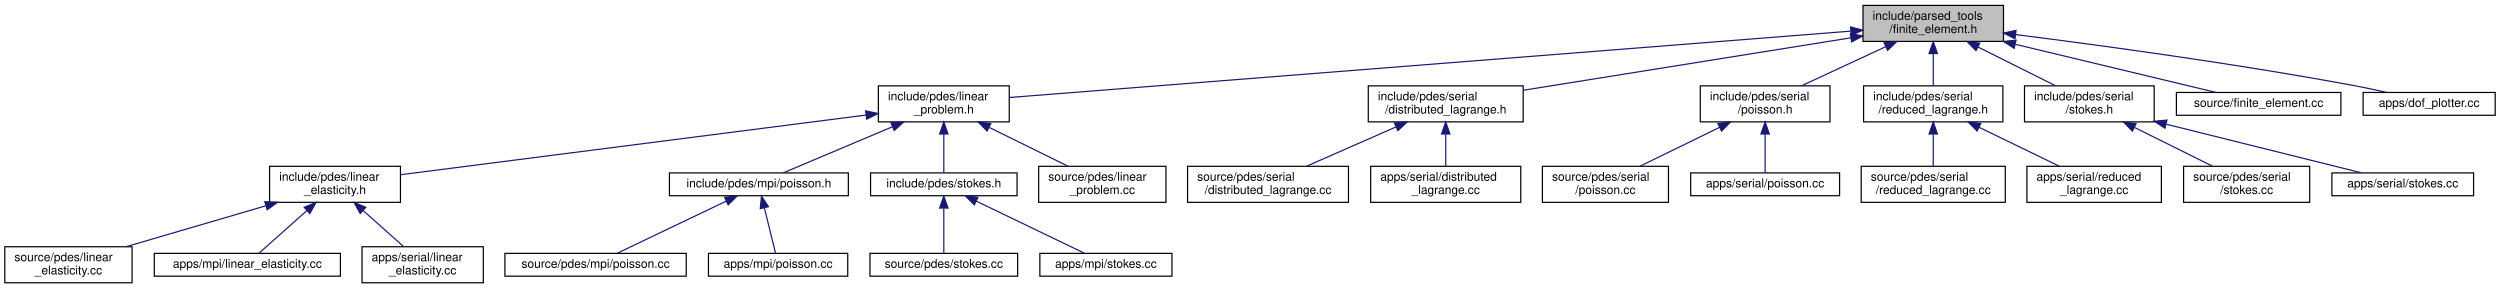
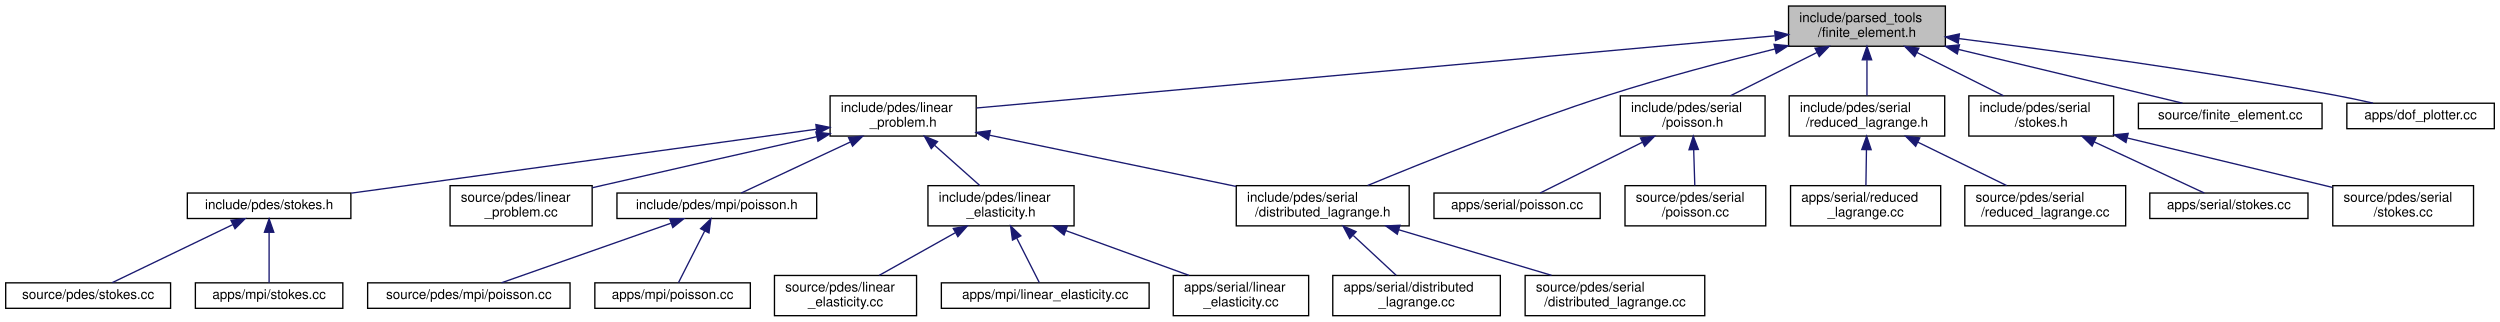
- <svg xmlns="http://www.w3.org/2000/svg" xmlns:xlink="http://www.w3.org/1999/xlink" width="2082pt" height="240pt" viewBox="0.00 0.00 2082.00 240.00">
+ <svg xmlns="http://www.w3.org/2000/svg" xmlns:xlink="http://www.w3.org/1999/xlink" width="1865pt" height="240pt" viewBox="0.00 0.00 1864.50 240.00">
  <g id="graph0" class="graph" transform="scale(1 1) rotate(0) translate(4 236)">
    <g id="node1" class="node">
      <g id="a_node1">
        <a xlink:title=" ">
-           <polygon fill="#bfbfbf" stroke="black" points="1547.5,-201.5 1547.5,-231.5 1664.5,-231.5 1664.5,-201.5 1547.5,-201.5" />
-           <text text-anchor="start" x="1555.5" y="-219.5" font-family="Helvetica,sans-Serif" font-size="10.00">include/parsed_tools</text>
-           <text text-anchor="middle" x="1606" y="-208.5" font-family="Helvetica,sans-Serif" font-size="10.00">/finite_element.h</text>
+           <polygon fill="#bfbfbf" stroke="black" points="1330,-201.5 1330,-231.5 1447,-231.5 1447,-201.5 1330,-201.5" />
+           <text text-anchor="start" x="1338" y="-219.5" font-family="Helvetica,sans-Serif" font-size="10.00">include/parsed_tools</text>
+           <text text-anchor="middle" x="1388.5" y="-208.5" font-family="Helvetica,sans-Serif" font-size="10.00">/finite_element.h</text>
        </a>
      </g>
    </g>
    <g id="node2" class="node">
      <g id="a_node2">
        <a xlink:href="linear__problem_8h.html" target="_top" xlink:title=" ">
-           <polygon fill="none" stroke="black" points="727.5,-134.5 727.5,-164.5 836.5,-164.5 836.5,-134.5 727.5,-134.5" />
-           <text text-anchor="start" x="735.5" y="-152.5" font-family="Helvetica,sans-Serif" font-size="10.00">include/pdes/linear</text>
-           <text text-anchor="middle" x="782" y="-141.5" font-family="Helvetica,sans-Serif" font-size="10.00">_problem.h</text>
+           <polygon fill="none" stroke="black" points="615,-134.5 615,-164.5 724,-164.5 724,-134.5 615,-134.5" />
+           <text text-anchor="start" x="623" y="-152.5" font-family="Helvetica,sans-Serif" font-size="10.00">include/pdes/linear</text>
+           <text text-anchor="middle" x="669.5" y="-141.5" font-family="Helvetica,sans-Serif" font-size="10.00">_problem.h</text>
        </a>
      </g>
    </g>
    <g id="edge1" class="edge">
-       <path fill="none" stroke="midnightblue" d="M1537.19,-210.07C1376.96,-197.43 981.57,-166.24 836.5,-154.8" />
-       <polygon fill="midnightblue" stroke="midnightblue" points="1537.16,-213.58 1547.4,-210.88 1537.71,-206.6 1537.16,-213.58" />
-     </g>
-     <g id="node14" class="node">
-       <g id="a_node14">
+       <path fill="none" stroke="midnightblue" d="M1319.63,-209.27C1177.35,-196.41 853.48,-167.13 724.24,-155.45" />
+       <polygon fill="midnightblue" stroke="midnightblue" points="1319.69,-212.79 1329.97,-210.21 1320.32,-205.82 1319.69,-212.79" />
+     </g>
+     <g id="node10" class="node">
+       <g id="a_node10">
        <a xlink:href="distributed__lagrange_8h.html" target="_top" xlink:title=" ">
-           <polygon fill="none" stroke="black" points="1135.5,-134.5 1135.5,-164.5 1264.5,-164.5 1264.5,-134.5 1135.5,-134.5" />
-           <text text-anchor="start" x="1143.5" y="-152.5" font-family="Helvetica,sans-Serif" font-size="10.00">include/pdes/serial</text>
-           <text text-anchor="middle" x="1200" y="-141.5" font-family="Helvetica,sans-Serif" font-size="10.00">/distributed_lagrange.h</text>
-         </a>
-       </g>
-     </g>
-     <g id="edge13" class="edge">
-       <path fill="none" stroke="midnightblue" d="M1537.42,-204.52C1461.24,-192.32 1339.18,-172.78 1264.62,-160.85" />
-       <polygon fill="midnightblue" stroke="midnightblue" points="1536.97,-207.99 1547.4,-206.12 1538.08,-201.08 1536.97,-207.99" />
+           <polygon fill="none" stroke="black" points="918,-67.5 918,-97.5 1047,-97.5 1047,-67.5 918,-67.5" />
+           <text text-anchor="start" x="926" y="-85.5" font-family="Helvetica,sans-Serif" font-size="10.00">include/pdes/serial</text>
+           <text text-anchor="middle" x="982.5" y="-74.5" font-family="Helvetica,sans-Serif" font-size="10.00">/distributed_lagrange.h</text>
+         </a>
+       </g>
+     </g>
+     <g id="edge16" class="edge">
+       <path fill="none" stroke="midnightblue" d="M1320.03,-199.52C1282.89,-190.37 1236.37,-178.12 1195.5,-165 1131.04,-144.3 1057.66,-114.89 1016.03,-97.64" />
+       <polygon fill="midnightblue" stroke="midnightblue" points="1319.2,-202.92 1329.75,-201.9 1320.86,-196.12 1319.2,-202.92" />
    </g>
    <g id="node17" class="node">
      <g id="a_node17">
        <a xlink:href="serial_2poisson_8h.html" target="_top" xlink:title=" ">
-           <polygon fill="none" stroke="black" points="1412,-134.5 1412,-164.5 1520,-164.5 1520,-134.5 1412,-134.5" />
-           <text text-anchor="start" x="1420" y="-152.5" font-family="Helvetica,sans-Serif" font-size="10.00">include/pdes/serial</text>
-           <text text-anchor="middle" x="1466" y="-141.5" font-family="Helvetica,sans-Serif" font-size="10.00">/poisson.h</text>
-         </a>
-       </g>
-     </g>
-     <g id="edge16" class="edge">
-       <path fill="none" stroke="midnightblue" d="M1566.43,-197.13C1544.19,-186.8 1516.85,-174.11 1496.32,-164.58" />
-       <polygon fill="midnightblue" stroke="midnightblue" points="1565.08,-200.36 1575.62,-201.4 1568.03,-194.01 1565.08,-200.36" />
+           <polygon fill="none" stroke="black" points="1204.5,-134.5 1204.5,-164.5 1312.5,-164.5 1312.5,-134.5 1204.5,-134.5" />
+           <text text-anchor="start" x="1212.5" y="-152.5" font-family="Helvetica,sans-Serif" font-size="10.00">include/pdes/serial</text>
+           <text text-anchor="middle" x="1258.5" y="-141.5" font-family="Helvetica,sans-Serif" font-size="10.00">/poisson.h</text>
+         </a>
+       </g>
+     </g>
+     <g id="edge17" class="edge">
+       <path fill="none" stroke="midnightblue" d="M1351.21,-196.85C1330.65,-186.58 1305.55,-174.03 1286.65,-164.58" />
+       <polygon fill="midnightblue" stroke="midnightblue" points="1349.78,-200.05 1360.29,-201.4 1352.91,-193.79 1349.78,-200.05" />
    </g>
    <g id="node20" class="node">
      <g id="a_node20">
        <a xlink:href="reduced__lagrange_8h.html" target="_top" xlink:title=" ">
-           <polygon fill="none" stroke="black" points="1548,-134.5 1548,-164.5 1664,-164.5 1664,-134.5 1548,-134.5" />
-           <text text-anchor="start" x="1556" y="-152.5" font-family="Helvetica,sans-Serif" font-size="10.00">include/pdes/serial</text>
-           <text text-anchor="middle" x="1606" y="-141.5" font-family="Helvetica,sans-Serif" font-size="10.00">/reduced_lagrange.h</text>
-         </a>
-       </g>
-     </g>
-     <g id="edge19" class="edge">
-       <path fill="none" stroke="midnightblue" d="M1606,-191.11C1606,-182.15 1606,-172.32 1606,-164.58" />
-       <polygon fill="midnightblue" stroke="midnightblue" points="1602.5,-191.4 1606,-201.4 1609.5,-191.4 1602.5,-191.4" />
+           <polygon fill="none" stroke="black" points="1330.5,-134.5 1330.5,-164.5 1446.5,-164.5 1446.5,-134.5 1330.5,-134.5" />
+           <text text-anchor="start" x="1338.5" y="-152.5" font-family="Helvetica,sans-Serif" font-size="10.00">include/pdes/serial</text>
+           <text text-anchor="middle" x="1388.5" y="-141.5" font-family="Helvetica,sans-Serif" font-size="10.00">/reduced_lagrange.h</text>
+         </a>
+       </g>
+     </g>
+     <g id="edge20" class="edge">
+       <path fill="none" stroke="midnightblue" d="M1388.5,-191.11C1388.5,-182.15 1388.5,-172.32 1388.5,-164.58" />
+       <polygon fill="midnightblue" stroke="midnightblue" points="1385,-191.4 1388.5,-201.4 1392,-191.4 1385,-191.4" />
    </g>
    <g id="node23" class="node">
      <g id="a_node23">
        <a xlink:href="serial_2stokes_8h.html" target="_top" xlink:title=" ">
-           <polygon fill="none" stroke="black" points="1682,-134.5 1682,-164.5 1790,-164.5 1790,-134.5 1682,-134.5" />
-           <text text-anchor="start" x="1690" y="-152.5" font-family="Helvetica,sans-Serif" font-size="10.00">include/pdes/serial</text>
-           <text text-anchor="middle" x="1736" y="-141.5" font-family="Helvetica,sans-Serif" font-size="10.00">/stokes.h</text>
-         </a>
-       </g>
-     </g>
-     <g id="edge22" class="edge">
-       <path fill="none" stroke="midnightblue" d="M1643.29,-196.85C1663.85,-186.58 1688.95,-174.03 1707.85,-164.58" />
-       <polygon fill="midnightblue" stroke="midnightblue" points="1641.59,-193.79 1634.21,-201.4 1644.72,-200.05 1641.59,-193.79" />
+           <polygon fill="none" stroke="black" points="1464.5,-134.5 1464.5,-164.5 1572.5,-164.5 1572.5,-134.5 1464.5,-134.5" />
+           <text text-anchor="start" x="1472.5" y="-152.5" font-family="Helvetica,sans-Serif" font-size="10.00">include/pdes/serial</text>
+           <text text-anchor="middle" x="1518.5" y="-141.5" font-family="Helvetica,sans-Serif" font-size="10.00">/stokes.h</text>
+         </a>
+       </g>
+     </g>
+     <g id="edge23" class="edge">
+       <path fill="none" stroke="midnightblue" d="M1425.79,-196.85C1446.35,-186.58 1471.45,-174.03 1490.35,-164.58" />
+       <polygon fill="midnightblue" stroke="midnightblue" points="1424.09,-193.79 1416.71,-201.4 1427.22,-200.05 1424.09,-193.79" />
    </g>
    <g id="node26" class="node">
      <g id="a_node26">
        <a xlink:href="finite__element_8cc.html" target="_top" xlink:title=" ">
-           <polygon fill="none" stroke="black" points="1808.5,-140 1808.5,-159 1945.5,-159 1945.5,-140 1808.5,-140" />
-           <text text-anchor="middle" x="1877" y="-147" font-family="Helvetica,sans-Serif" font-size="10.00">source/finite_element.cc</text>
-         </a>
-       </g>
-     </g>
-     <g id="edge25" class="edge">
-       <path fill="none" stroke="midnightblue" d="M1674.5,-199.07C1727.65,-186.32 1799.16,-169.17 1841.44,-159.03" />
-       <polygon fill="midnightblue" stroke="midnightblue" points="1673.38,-195.74 1664.47,-201.48 1675.01,-202.55 1673.38,-195.74" />
+           <polygon fill="none" stroke="black" points="1591,-140 1591,-159 1728,-159 1728,-140 1591,-140" />
+           <text text-anchor="middle" x="1659.5" y="-147" font-family="Helvetica,sans-Serif" font-size="10.00">source/finite_element.cc</text>
+         </a>
+       </g>
+     </g>
+     <g id="edge26" class="edge">
+       <path fill="none" stroke="midnightblue" d="M1457,-199.07C1510.15,-186.32 1581.66,-169.17 1623.94,-159.03" />
+       <polygon fill="midnightblue" stroke="midnightblue" points="1455.88,-195.74 1446.97,-201.48 1457.51,-202.55 1455.88,-195.74" />
    </g>
    <g id="node27" class="node">
      <g id="a_node27">
        <a xlink:href="dof__plotter_8cc.html" target="_top" xlink:title="Degrees of freedom plotter.">
-           <polygon fill="none" stroke="black" points="1964,-140 1964,-159 2074,-159 2074,-140 1964,-140" />
-           <text text-anchor="middle" x="2019" y="-147" font-family="Helvetica,sans-Serif" font-size="10.00">apps/dof_plotter.cc</text>
-         </a>
-       </g>
-     </g>
-     <g id="edge26" class="edge">
-       <path fill="none" stroke="midnightblue" d="M1674.68,-207.19C1745.26,-198.27 1858.18,-182.94 1955,-165 1964.3,-163.28 1974.29,-161.15 1983.56,-159.05" />
-       <polygon fill="midnightblue" stroke="midnightblue" points="1674.07,-203.74 1664.59,-208.46 1674.94,-210.69 1674.07,-203.74" />
+           <polygon fill="none" stroke="black" points="1746.5,-140 1746.5,-159 1856.5,-159 1856.5,-140 1746.5,-140" />
+           <text text-anchor="middle" x="1801.5" y="-147" font-family="Helvetica,sans-Serif" font-size="10.00">apps/dof_plotter.cc</text>
+         </a>
+       </g>
+     </g>
+     <g id="edge27" class="edge">
+       <path fill="none" stroke="midnightblue" d="M1457.18,-207.19C1527.76,-198.27 1640.68,-182.94 1737.5,-165 1746.8,-163.28 1756.79,-161.15 1766.06,-159.05" />
+       <polygon fill="midnightblue" stroke="midnightblue" points="1456.57,-203.74 1447.09,-208.46 1457.44,-210.69 1456.57,-203.74" />
    </g>
    <g id="node3" class="node">
      <g id="a_node3">
        <a xlink:href="linear__elasticity_8h.html" target="_top" xlink:title=" ">
-           <polygon fill="none" stroke="black" points="220.5,-67.5 220.5,-97.5 329.5,-97.5 329.5,-67.5 220.5,-67.5" />
-           <text text-anchor="start" x="228.5" y="-85.5" font-family="Helvetica,sans-Serif" font-size="10.00">include/pdes/linear</text>
-           <text text-anchor="middle" x="275" y="-74.5" font-family="Helvetica,sans-Serif" font-size="10.00">_elasticity.h</text>
+           <polygon fill="none" stroke="black" points="688,-67.5 688,-97.5 797,-97.5 797,-67.5 688,-67.5" />
+           <text text-anchor="start" x="696" y="-85.5" font-family="Helvetica,sans-Serif" font-size="10.00">include/pdes/linear</text>
+           <text text-anchor="middle" x="742.5" y="-74.5" font-family="Helvetica,sans-Serif" font-size="10.00">_elasticity.h</text>
        </a>
      </g>
    </g>
    <g id="edge2" class="edge">
-       <path fill="none" stroke="midnightblue" d="M717.2,-140.19C616.35,-127.26 423.67,-102.56 329.51,-90.49" />
-       <polygon fill="midnightblue" stroke="midnightblue" points="716.9,-143.68 727.26,-141.48 717.79,-136.74 716.9,-143.68" />
+       <path fill="none" stroke="midnightblue" d="M692.97,-127.6C704,-117.78 716.84,-106.34 726.69,-97.58" />
+       <polygon fill="midnightblue" stroke="midnightblue" points="690.48,-125.13 685.34,-134.4 695.14,-130.36 690.48,-125.13" />
    </g>
    <g id="node7" class="node">
      <g id="a_node7">
        <a xlink:href="mpi_2poisson_8h.html" target="_top" xlink:title=" ">
-           <polygon fill="none" stroke="black" points="553.5,-73 553.5,-92 702.5,-92 702.5,-73 553.5,-73" />
-           <text text-anchor="middle" x="628" y="-80" font-family="Helvetica,sans-Serif" font-size="10.00">include/pdes/mpi/poisson.h</text>
+           <polygon fill="none" stroke="black" points="456,-73 456,-92 605,-92 605,-73 456,-73" />
+           <text text-anchor="middle" x="530.5" y="-80" font-family="Helvetica,sans-Serif" font-size="10.00">include/pdes/mpi/poisson.h</text>
        </a>
      </g>
    </g>
    <g id="edge6" class="edge">
-       <path fill="none" stroke="midnightblue" d="M739.26,-130.46C709.5,-117.9 671.18,-101.72 648.16,-92.01" />
-       <polygon fill="midnightblue" stroke="midnightblue" points="738.01,-133.73 748.58,-134.4 740.73,-127.28 738.01,-133.73" />
-     </g>
-     <g id="node10" class="node">
-       <g id="a_node10">
-         <a xlink:href="stokes_8h.html" target="_top" xlink:title=" ">
-           <polygon fill="none" stroke="black" points="721,-73 721,-92 843,-92 843,-73 721,-73" />
-           <text text-anchor="middle" x="782" y="-80" font-family="Helvetica,sans-Serif" font-size="10.00">include/pdes/stokes.h</text>
-         </a>
-       </g>
+       <path fill="none" stroke="midnightblue" d="M630.22,-130.13C603.47,-117.62 569.29,-101.64 548.69,-92.01" />
+       <polygon fill="midnightblue" stroke="midnightblue" points="628.8,-133.33 639.34,-134.4 631.76,-126.99 628.8,-133.33" />
    </g>
    <g id="edge9" class="edge">
-       <path fill="none" stroke="midnightblue" d="M782,-124.25C782,-113.02 782,-100.38 782,-92.19" />
-       <polygon fill="midnightblue" stroke="midnightblue" points="778.5,-124.4 782,-134.4 785.5,-124.4 778.5,-124.4" />
+       <path fill="none" stroke="midnightblue" d="M734.12,-135.08C787.87,-123.92 864.01,-108.11 917.79,-96.94" />
+       <polygon fill="midnightblue" stroke="midnightblue" points="733.1,-131.72 724.02,-137.18 734.52,-138.57 733.1,-131.72" />
    </g>
    <g id="node13" class="node">
      <g id="a_node13">
+         <a xlink:href="stokes_8h.html" target="_top" xlink:title=" ">
+           <polygon fill="none" stroke="black" points="135.5,-73 135.5,-92 257.5,-92 257.5,-73 135.5,-73" />
+           <text text-anchor="middle" x="196.5" y="-80" font-family="Helvetica,sans-Serif" font-size="10.00">include/pdes/stokes.h</text>
+         </a>
+       </g>
+     </g>
+     <g id="edge12" class="edge">
+       <path fill="none" stroke="midnightblue" d="M604.81,-139.61C513.35,-127.04 347.4,-104.24 257.81,-91.92" />
+       <polygon fill="midnightblue" stroke="midnightblue" points="604.4,-143.09 614.78,-140.98 605.35,-136.15 604.4,-143.09" />
+     </g>
+     <g id="node16" class="node">
+       <g id="a_node16">
        <a xlink:href="linear__problem_8cc.html" target="_top" xlink:title=" ">
-           <polygon fill="none" stroke="black" points="861,-67.5 861,-97.5 967,-97.5 967,-67.5 861,-67.5" />
-           <text text-anchor="start" x="869" y="-85.5" font-family="Helvetica,sans-Serif" font-size="10.00">source/pdes/linear</text>
-           <text text-anchor="middle" x="914" y="-74.5" font-family="Helvetica,sans-Serif" font-size="10.00">_problem.cc</text>
-         </a>
-       </g>
-     </g>
-     <g id="edge12" class="edge">
-       <path fill="none" stroke="midnightblue" d="M819.87,-129.85C840.74,-119.58 866.23,-107.03 885.41,-97.58" />
-       <polygon fill="midnightblue" stroke="midnightblue" points="818.07,-126.84 810.64,-134.4 821.16,-133.12 818.07,-126.84" />
+           <polygon fill="none" stroke="black" points="331.5,-67.5 331.5,-97.5 437.5,-97.5 437.5,-67.5 331.5,-67.5" />
+           <text text-anchor="start" x="339.5" y="-85.5" font-family="Helvetica,sans-Serif" font-size="10.00">source/pdes/linear</text>
+           <text text-anchor="middle" x="384.5" y="-74.5" font-family="Helvetica,sans-Serif" font-size="10.00">_problem.cc</text>
+         </a>
+       </g>
+     </g>
+     <g id="edge15" class="edge">
+       <path fill="none" stroke="midnightblue" d="M605.12,-134.05C560.57,-124.01 499.91,-110.29 446.5,-98 443.59,-97.33 440.61,-96.64 437.59,-95.94" />
+       <polygon fill="midnightblue" stroke="midnightblue" points="604.42,-137.48 614.95,-136.26 605.96,-130.65 604.42,-137.48" />
    </g>
    <g id="node4" class="node">
      <g id="a_node4">
        <a xlink:href="source_2pdes_2linear__elasticity_8cc.html" target="_top" xlink:title=" ">
-           <polygon fill="none" stroke="black" points="0,-0.5 0,-30.5 106,-30.5 106,-0.5 0,-0.5" />
-           <text text-anchor="start" x="8" y="-18.5" font-family="Helvetica,sans-Serif" font-size="10.00">source/pdes/linear</text>
-           <text text-anchor="middle" x="53" y="-7.5" font-family="Helvetica,sans-Serif" font-size="10.00">_elasticity.cc</text>
+           <polygon fill="none" stroke="black" points="573.5,-0.5 573.5,-30.5 679.5,-30.5 679.5,-0.5 573.5,-0.5" />
+           <text text-anchor="start" x="581.5" y="-18.5" font-family="Helvetica,sans-Serif" font-size="10.00">source/pdes/linear</text>
+           <text text-anchor="middle" x="626.5" y="-7.5" font-family="Helvetica,sans-Serif" font-size="10.00">_elasticity.cc</text>
        </a>
      </g>
    </g>
    <g id="edge3" class="edge">
-       <path fill="none" stroke="midnightblue" d="M217.21,-64.58C181.15,-54.02 135.28,-40.59 101.19,-30.61" />
-       <polygon fill="midnightblue" stroke="midnightblue" points="216.52,-68.02 227.1,-67.48 218.49,-61.31 216.52,-68.02" />
+       <path fill="none" stroke="midnightblue" d="M708.23,-62.3C690.08,-52.12 668.18,-39.85 651.62,-30.58" />
+       <polygon fill="midnightblue" stroke="midnightblue" points="706.9,-65.56 717.33,-67.4 710.32,-59.45 706.9,-65.56" />
    </g>
    <g id="node5" class="node">
      <g id="a_node5">
        <a xlink:href="apps_2mpi_2linear__elasticity_8cc.html" target="_top" xlink:title=" ">
-           <polygon fill="none" stroke="black" points="124.5,-6 124.5,-25 279.5,-25 279.5,-6 124.5,-6" />
-           <text text-anchor="middle" x="202" y="-13" font-family="Helvetica,sans-Serif" font-size="10.00">apps/mpi/linear_elasticity.cc</text>
+           <polygon fill="none" stroke="black" points="698,-6 698,-25 853,-25 853,-6 698,-6" />
+           <text text-anchor="middle" x="775.5" y="-13" font-family="Helvetica,sans-Serif" font-size="10.00">apps/mpi/linear_elasticity.cc</text>
        </a>
      </g>
    </g>
    <g id="edge4" class="edge">
-       <path fill="none" stroke="midnightblue" d="M251.61,-60.67C238.13,-48.67 221.9,-34.22 211.76,-25.19" />
-       <polygon fill="midnightblue" stroke="midnightblue" points="249.36,-63.36 259.16,-67.4 254.02,-58.13 249.36,-63.36" />
+       <path fill="none" stroke="midnightblue" d="M754.28,-58.29C760.12,-46.8 766.8,-33.63 771.09,-25.19" />
+       <polygon fill="midnightblue" stroke="midnightblue" points="751.07,-56.89 749.66,-67.4 757.31,-60.06 751.07,-56.89" />
    </g>
    <g id="node6" class="node">
      <g id="a_node6">
        <a xlink:href="apps_2serial_2linear__elasticity_8cc.html" target="_top" xlink:title=" ">
-           <polygon fill="none" stroke="black" points="297.5,-0.5 297.5,-30.5 398.5,-30.5 398.5,-0.5 297.5,-0.5" />
-           <text text-anchor="start" x="305.5" y="-18.5" font-family="Helvetica,sans-Serif" font-size="10.00">apps/serial/linear</text>
-           <text text-anchor="middle" x="348" y="-7.5" font-family="Helvetica,sans-Serif" font-size="10.00">_elasticity.cc</text>
+           <polygon fill="none" stroke="black" points="871,-0.5 871,-30.5 972,-30.5 972,-0.5 871,-0.5" />
+           <text text-anchor="start" x="879" y="-18.5" font-family="Helvetica,sans-Serif" font-size="10.00">apps/serial/linear</text>
+           <text text-anchor="middle" x="921.5" y="-7.5" font-family="Helvetica,sans-Serif" font-size="10.00">_elasticity.cc</text>
        </a>
      </g>
    </g>
    <g id="edge5" class="edge">
-       <path fill="none" stroke="midnightblue" d="M298.47,-60.6C309.5,-50.78 322.34,-39.34 332.19,-30.58" />
-       <polygon fill="midnightblue" stroke="midnightblue" points="295.98,-58.13 290.84,-67.4 300.64,-63.36 295.98,-58.13" />
+       <path fill="none" stroke="midnightblue" d="M790.82,-63.96C819.65,-53.48 855.78,-40.37 882.74,-30.58" />
+       <polygon fill="midnightblue" stroke="midnightblue" points="789.55,-60.69 781.34,-67.4 791.93,-67.27 789.55,-60.69" />
    </g>
    <g id="node8" class="node">
      <g id="a_node8">
        <a xlink:href="source_2pdes_2mpi_2poisson_8cc.html" target="_top" xlink:title=" ">
-           <polygon fill="none" stroke="black" points="416.5,-6 416.5,-25 567.5,-25 567.5,-6 416.5,-6" />
-           <text text-anchor="middle" x="492" y="-13" font-family="Helvetica,sans-Serif" font-size="10.00">source/pdes/mpi/poisson.cc</text>
+           <polygon fill="none" stroke="black" points="270,-6 270,-25 421,-25 421,-6 270,-6" />
+           <text text-anchor="middle" x="345.5" y="-13" font-family="Helvetica,sans-Serif" font-size="10.00">source/pdes/mpi/poisson.cc</text>
        </a>
      </g>
    </g>
    <g id="edge7" class="edge">
-       <path fill="none" stroke="midnightblue" d="M600.68,-68.44C573.74,-55.57 533.34,-36.26 510.13,-25.17" />
-       <polygon fill="midnightblue" stroke="midnightblue" points="599.41,-71.71 609.94,-72.87 602.43,-65.4 599.41,-71.71" />
+       <path fill="none" stroke="midnightblue" d="M496.16,-69.44C459.46,-56.54 402.21,-36.42 369.87,-25.06" />
+       <polygon fill="midnightblue" stroke="midnightblue" points="495.34,-72.86 505.93,-72.87 497.66,-66.25 495.34,-72.86" />
    </g>
    <g id="node9" class="node">
      <g id="a_node9">
        <a xlink:href="apps_2mpi_2poisson_8cc.html" target="_top" xlink:title=" ">
-           <polygon fill="none" stroke="black" points="586,-6 586,-25 702,-25 702,-6 586,-6" />
-           <text text-anchor="middle" x="644" y="-13" font-family="Helvetica,sans-Serif" font-size="10.00">apps/mpi/poisson.cc</text>
+           <polygon fill="none" stroke="black" points="439.5,-6 439.5,-25 555.5,-25 555.5,-6 439.5,-6" />
+           <text text-anchor="middle" x="497.5" y="-13" font-family="Helvetica,sans-Serif" font-size="10.00">apps/mpi/poisson.cc</text>
        </a>
      </g>
    </g>
    <g id="edge8" class="edge">
-       <path fill="none" stroke="midnightblue" d="M632.57,-62.91C635.63,-50.49 639.52,-34.72 641.88,-25.13" />
-       <polygon fill="midnightblue" stroke="midnightblue" points="629.15,-62.19 630.16,-72.73 635.95,-63.86 629.15,-62.19" />
+       <path fill="none" stroke="midnightblue" d="M521.44,-63.66C515.08,-51.13 506.85,-34.91 501.88,-25.13" />
+       <polygon fill="midnightblue" stroke="midnightblue" points="518.4,-65.4 526.05,-72.73 524.64,-62.23 518.4,-65.4" />
    </g>
    <g id="node11" class="node">
      <g id="a_node11">
-         <a xlink:href="source_2pdes_2stokes_8cc.html" target="_top" xlink:title=" ">
-           <polygon fill="none" stroke="black" points="720.5,-6 720.5,-25 843.5,-25 843.5,-6 720.5,-6" />
-           <text text-anchor="middle" x="782" y="-13" font-family="Helvetica,sans-Serif" font-size="10.00">source/pdes/stokes.cc</text>
+         <a xlink:href="source_2pdes_2serial_2distributed__lagrange_8cc.html" target="_top" xlink:title=" ">
+           <polygon fill="none" stroke="black" points="1133.5,-0.5 1133.5,-30.5 1267.5,-30.5 1267.5,-0.5 1133.5,-0.5" />
+           <text text-anchor="start" x="1141.5" y="-18.5" font-family="Helvetica,sans-Serif" font-size="10.00">source/pdes/serial</text>
+           <text text-anchor="middle" x="1200.5" y="-7.5" font-family="Helvetica,sans-Serif" font-size="10.00">/distributed_lagrange.cc</text>
        </a>
      </g>
    </g>
    <g id="edge10" class="edge">
-       <path fill="none" stroke="midnightblue" d="M782,-62.54C782,-50.17 782,-34.62 782,-25.13" />
-       <polygon fill="midnightblue" stroke="midnightblue" points="778.5,-62.73 782,-72.73 785.5,-62.73 778.5,-62.73" />
+       <path fill="none" stroke="midnightblue" d="M1039.25,-64.58C1074.66,-54.02 1119.7,-40.59 1153.17,-30.61" />
+       <polygon fill="midnightblue" stroke="midnightblue" points="1038.12,-61.26 1029.53,-67.48 1040.12,-67.97 1038.12,-61.26" />
    </g>
    <g id="node12" class="node">
      <g id="a_node12">
-         <a xlink:href="apps_2mpi_2stokes_8cc.html" target="_top" xlink:title=" ">
-           <polygon fill="none" stroke="black" points="862,-6 862,-25 972,-25 972,-6 862,-6" />
-           <text text-anchor="middle" x="917" y="-13" font-family="Helvetica,sans-Serif" font-size="10.00">apps/mpi/stokes.cc</text>
+         <a xlink:href="apps_2serial_2distributed__lagrange_8cc.html" target="_top" xlink:title=" ">
+           <polygon fill="none" stroke="black" points="990,-0.5 990,-30.5 1115,-30.5 1115,-0.5 990,-0.5" />
+           <text text-anchor="start" x="998" y="-18.5" font-family="Helvetica,sans-Serif" font-size="10.00">apps/serial/distributed</text>
+           <text text-anchor="middle" x="1052.5" y="-7.5" font-family="Helvetica,sans-Serif" font-size="10.00">_lagrange.cc</text>
        </a>
      </g>
    </g>
    <g id="edge11" class="edge">
-       <path fill="none" stroke="midnightblue" d="M809.12,-68.44C835.86,-55.57 875.97,-36.26 899,-25.17" />
-       <polygon fill="midnightblue" stroke="midnightblue" points="807.42,-65.38 799.93,-72.87 810.46,-71.68 807.42,-65.38" />
+       <path fill="none" stroke="midnightblue" d="M1005.32,-60.31C1015.82,-50.56 1027.99,-39.26 1037.34,-30.58" />
+       <polygon fill="midnightblue" stroke="midnightblue" points="1002.64,-58.03 997.69,-67.4 1007.4,-63.16 1002.64,-58.03" />
+     </g>
+     <g id="node14" class="node">
+       <g id="a_node14">
+         <a xlink:href="source_2pdes_2stokes_8cc.html" target="_top" xlink:title=" ">
+           <polygon fill="none" stroke="black" points="0,-6 0,-25 123,-25 123,-6 0,-6" />
+           <text text-anchor="middle" x="61.5" y="-13" font-family="Helvetica,sans-Serif" font-size="10.00">source/pdes/stokes.cc</text>
+         </a>
+       </g>
+     </g>
+     <g id="edge13" class="edge">
+       <path fill="none" stroke="midnightblue" d="M169.38,-68.44C142.64,-55.57 102.53,-36.26 79.5,-25.17" />
+       <polygon fill="midnightblue" stroke="midnightblue" points="168.04,-71.68 178.57,-72.87 171.08,-65.38 168.04,-71.68" />
    </g>
    <g id="node15" class="node">
      <g id="a_node15">
-         <a xlink:href="source_2pdes_2serial_2distributed__lagrange_8cc.html" target="_top" xlink:title=" ">
-           <polygon fill="none" stroke="black" points="985,-67.5 985,-97.5 1119,-97.5 1119,-67.5 985,-67.5" />
-           <text text-anchor="start" x="993" y="-85.5" font-family="Helvetica,sans-Serif" font-size="10.00">source/pdes/serial</text>
-           <text text-anchor="middle" x="1052" y="-74.5" font-family="Helvetica,sans-Serif" font-size="10.00">/distributed_lagrange.cc</text>
+         <a xlink:href="apps_2mpi_2stokes_8cc.html" target="_top" xlink:title=" ">
+           <polygon fill="none" stroke="black" points="141.5,-6 141.5,-25 251.5,-25 251.5,-6 141.5,-6" />
+           <text text-anchor="middle" x="196.5" y="-13" font-family="Helvetica,sans-Serif" font-size="10.00">apps/mpi/stokes.cc</text>
        </a>
      </g>
    </g>
    <g id="edge14" class="edge">
-       <path fill="none" stroke="midnightblue" d="M1158.49,-130.27C1134.92,-119.92 1105.86,-107.15 1084.05,-97.58" />
-       <polygon fill="midnightblue" stroke="midnightblue" points="1157.32,-133.58 1167.89,-134.4 1160.14,-127.17 1157.32,-133.58" />
-     </g>
-     <g id="node16" class="node">
-       <g id="a_node16">
-         <a xlink:href="apps_2serial_2distributed__lagrange_8cc.html" target="_top" xlink:title=" ">
-           <polygon fill="none" stroke="black" points="1137.5,-67.5 1137.5,-97.5 1262.5,-97.5 1262.5,-67.5 1137.5,-67.5" />
-           <text text-anchor="start" x="1145.5" y="-85.5" font-family="Helvetica,sans-Serif" font-size="10.00">apps/serial/distributed</text>
-           <text text-anchor="middle" x="1200" y="-74.5" font-family="Helvetica,sans-Serif" font-size="10.00">_lagrange.cc</text>
-         </a>
-       </g>
-     </g>
-     <g id="edge15" class="edge">
-       <path fill="none" stroke="midnightblue" d="M1200,-124.11C1200,-115.15 1200,-105.32 1200,-97.58" />
-       <polygon fill="midnightblue" stroke="midnightblue" points="1196.5,-124.4 1200,-134.4 1203.5,-124.4 1196.5,-124.4" />
+       <path fill="none" stroke="midnightblue" d="M196.5,-62.54C196.5,-50.17 196.5,-34.62 196.5,-25.13" />
+       <polygon fill="midnightblue" stroke="midnightblue" points="193,-62.73 196.5,-72.73 200,-62.73 193,-62.73" />
    </g>
    <g id="node18" class="node">
      <g id="a_node18">
        <a xlink:href="source_2pdes_2serial_2poisson_8cc.html" target="_top" xlink:title=" ">
-           <polygon fill="none" stroke="black" points="1280.5,-67.5 1280.5,-97.5 1385.5,-97.5 1385.5,-67.5 1280.5,-67.5" />
-           <text text-anchor="start" x="1288.5" y="-85.5" font-family="Helvetica,sans-Serif" font-size="10.00">source/pdes/serial</text>
-           <text text-anchor="middle" x="1333" y="-74.5" font-family="Helvetica,sans-Serif" font-size="10.00">/poisson.cc</text>
-         </a>
-       </g>
-     </g>
-     <g id="edge17" class="edge">
-       <path fill="none" stroke="midnightblue" d="M1428.13,-129.99C1407.05,-119.69 1381.22,-107.07 1361.8,-97.58" />
-       <polygon fill="midnightblue" stroke="midnightblue" points="1426.62,-133.15 1437.14,-134.4 1429.69,-126.86 1426.62,-133.15" />
+           <polygon fill="none" stroke="black" points="1208,-67.5 1208,-97.5 1313,-97.5 1313,-67.5 1208,-67.5" />
+           <text text-anchor="start" x="1216" y="-85.5" font-family="Helvetica,sans-Serif" font-size="10.00">source/pdes/serial</text>
+           <text text-anchor="middle" x="1260.5" y="-74.5" font-family="Helvetica,sans-Serif" font-size="10.00">/poisson.cc</text>
+         </a>
+       </g>
+     </g>
+     <g id="edge18" class="edge">
+       <path fill="none" stroke="midnightblue" d="M1259.25,-124.11C1259.53,-115.15 1259.83,-105.32 1260.07,-97.58" />
+       <polygon fill="midnightblue" stroke="midnightblue" points="1255.74,-124.29 1258.93,-134.4 1262.74,-124.51 1255.74,-124.29" />
    </g>
    <g id="node19" class="node">
      <g id="a_node19">
        <a xlink:href="apps_2serial_2poisson_8cc.html" target="_top" xlink:title=" ">
-           <polygon fill="none" stroke="black" points="1404,-73 1404,-92 1528,-92 1528,-73 1404,-73" />
-           <text text-anchor="middle" x="1466" y="-80" font-family="Helvetica,sans-Serif" font-size="10.00">apps/serial/poisson.cc</text>
-         </a>
-       </g>
-     </g>
-     <g id="edge18" class="edge">
-       <path fill="none" stroke="midnightblue" d="M1466,-124.25C1466,-113.02 1466,-100.38 1466,-92.19" />
-       <polygon fill="midnightblue" stroke="midnightblue" points="1462.5,-124.4 1466,-134.4 1469.5,-124.4 1462.5,-124.4" />
+           <polygon fill="none" stroke="black" points="1065.5,-73 1065.5,-92 1189.5,-92 1189.5,-73 1065.5,-73" />
+           <text text-anchor="middle" x="1127.5" y="-80" font-family="Helvetica,sans-Serif" font-size="10.00">apps/serial/poisson.cc</text>
+         </a>
+       </g>
+     </g>
+     <g id="edge19" class="edge">
+       <path fill="none" stroke="midnightblue" d="M1220.82,-129.8C1195.7,-117.34 1163.89,-101.56 1144.64,-92.01" />
+       <polygon fill="midnightblue" stroke="midnightblue" points="1219.56,-133.09 1230.07,-134.4 1222.67,-126.82 1219.56,-133.09" />
    </g>
    <g id="node21" class="node">
      <g id="a_node21">
        <a xlink:href="source_2pdes_2serial_2reduced__lagrange_8cc.html" target="_top" xlink:title=" ">
-           <polygon fill="none" stroke="black" points="1546,-67.5 1546,-97.5 1666,-97.5 1666,-67.5 1546,-67.5" />
-           <text text-anchor="start" x="1554" y="-85.5" font-family="Helvetica,sans-Serif" font-size="10.00">source/pdes/serial</text>
-           <text text-anchor="middle" x="1606" y="-74.5" font-family="Helvetica,sans-Serif" font-size="10.00">/reduced_lagrange.cc</text>
-         </a>
-       </g>
-     </g>
-     <g id="edge20" class="edge">
-       <path fill="none" stroke="midnightblue" d="M1606,-124.11C1606,-115.15 1606,-105.32 1606,-97.58" />
-       <polygon fill="midnightblue" stroke="midnightblue" points="1602.5,-124.4 1606,-134.4 1609.5,-124.4 1602.5,-124.4" />
+           <polygon fill="none" stroke="black" points="1461.5,-67.5 1461.5,-97.5 1581.5,-97.5 1581.5,-67.5 1461.5,-67.5" />
+           <text text-anchor="start" x="1469.5" y="-85.5" font-family="Helvetica,sans-Serif" font-size="10.00">source/pdes/serial</text>
+           <text text-anchor="middle" x="1521.5" y="-74.5" font-family="Helvetica,sans-Serif" font-size="10.00">/reduced_lagrange.cc</text>
+         </a>
+       </g>
+     </g>
+     <g id="edge21" class="edge">
+       <path fill="none" stroke="midnightblue" d="M1426.37,-129.99C1447.45,-119.69 1473.28,-107.07 1492.7,-97.58" />
+       <polygon fill="midnightblue" stroke="midnightblue" points="1424.81,-126.86 1417.36,-134.4 1427.88,-133.15 1424.81,-126.86" />
    </g>
    <g id="node22" class="node">
      <g id="a_node22">
        <a xlink:href="apps_2serial_2reduced__lagrange_8cc.html" target="_top" xlink:title=" ">
-           <polygon fill="none" stroke="black" points="1684,-67.5 1684,-97.5 1796,-97.5 1796,-67.5 1684,-67.5" />
-           <text text-anchor="start" x="1692" y="-85.5" font-family="Helvetica,sans-Serif" font-size="10.00">apps/serial/reduced</text>
-           <text text-anchor="middle" x="1740" y="-74.5" font-family="Helvetica,sans-Serif" font-size="10.00">_lagrange.cc</text>
-         </a>
-       </g>
-     </g>
-     <g id="edge21" class="edge">
-       <path fill="none" stroke="midnightblue" d="M1644.15,-129.99C1665.39,-119.69 1691.41,-107.07 1710.98,-97.58" />
-       <polygon fill="midnightblue" stroke="midnightblue" points="1642.55,-126.88 1635.08,-134.4 1645.6,-133.18 1642.55,-126.88" />
+           <polygon fill="none" stroke="black" points="1331.5,-67.5 1331.5,-97.5 1443.5,-97.5 1443.5,-67.5 1331.5,-67.5" />
+           <text text-anchor="start" x="1339.5" y="-85.5" font-family="Helvetica,sans-Serif" font-size="10.00">apps/serial/reduced</text>
+           <text text-anchor="middle" x="1387.5" y="-74.5" font-family="Helvetica,sans-Serif" font-size="10.00">_lagrange.cc</text>
+         </a>
+       </g>
+     </g>
+     <g id="edge22" class="edge">
+       <path fill="none" stroke="midnightblue" d="M1388.12,-124.11C1387.99,-115.15 1387.84,-105.32 1387.72,-97.58" />
+       <polygon fill="midnightblue" stroke="midnightblue" points="1384.63,-124.45 1388.28,-134.4 1391.63,-124.34 1384.63,-124.45" />
    </g>
    <g id="node24" class="node">
      <g id="a_node24">
        <a xlink:href="source_2pdes_2serial_2stokes_8cc.html" target="_top" xlink:title=" ">
-           <polygon fill="none" stroke="black" points="1814.5,-67.5 1814.5,-97.5 1919.5,-97.5 1919.5,-67.5 1814.5,-67.5" />
-           <text text-anchor="start" x="1822.5" y="-85.5" font-family="Helvetica,sans-Serif" font-size="10.00">source/pdes/serial</text>
-           <text text-anchor="middle" x="1867" y="-74.5" font-family="Helvetica,sans-Serif" font-size="10.00">/stokes.cc</text>
-         </a>
-       </g>
-     </g>
-     <g id="edge23" class="edge">
-       <path fill="none" stroke="midnightblue" d="M1773.58,-129.85C1794.29,-119.58 1819.59,-107.03 1838.63,-97.58" />
-       <polygon fill="midnightblue" stroke="midnightblue" points="1771.83,-126.82 1764.43,-134.4 1774.94,-133.09 1771.83,-126.82" />
+           <polygon fill="none" stroke="black" points="1736,-67.5 1736,-97.5 1841,-97.5 1841,-67.5 1736,-67.5" />
+           <text text-anchor="start" x="1744" y="-85.5" font-family="Helvetica,sans-Serif" font-size="10.00">source/pdes/serial</text>
+           <text text-anchor="middle" x="1788.5" y="-74.5" font-family="Helvetica,sans-Serif" font-size="10.00">/stokes.cc</text>
+         </a>
+       </g>
+     </g>
+     <g id="edge24" class="edge">
+       <path fill="none" stroke="midnightblue" d="M1582.82,-133.02C1629.5,-121.78 1691.87,-106.76 1735.65,-96.22" />
+       <polygon fill="midnightblue" stroke="midnightblue" points="1581.72,-129.68 1572.81,-135.42 1583.36,-136.49 1581.72,-129.68" />
    </g>
    <g id="node25" class="node">
      <g id="a_node25">
        <a xlink:href="apps_2serial_2stokes_8cc.html" target="_top" xlink:title=" ">
-           <polygon fill="none" stroke="black" points="1938,-73 1938,-92 2056,-92 2056,-73 1938,-73" />
-           <text text-anchor="middle" x="1997" y="-80" font-family="Helvetica,sans-Serif" font-size="10.00">apps/serial/stokes.cc</text>
-         </a>
-       </g>
-     </g>
-     <g id="edge24" class="edge">
-       <path fill="none" stroke="midnightblue" d="M1800.07,-132.54C1851.34,-119.77 1921.27,-102.36 1962.52,-92.09" />
-       <polygon fill="midnightblue" stroke="midnightblue" points="1798.94,-129.22 1790.08,-135.03 1800.63,-136.01 1798.94,-129.22" />
+           <polygon fill="none" stroke="black" points="1599.5,-73 1599.5,-92 1717.5,-92 1717.5,-73 1599.5,-73" />
+           <text text-anchor="middle" x="1658.5" y="-80" font-family="Helvetica,sans-Serif" font-size="10.00">apps/serial/stokes.cc</text>
+         </a>
+       </g>
+     </g>
+     <g id="edge25" class="edge">
+       <path fill="none" stroke="midnightblue" d="M1558.06,-130.13C1585.01,-117.62 1619.43,-101.64 1640.18,-92.01" />
+       <polygon fill="midnightblue" stroke="midnightblue" points="1556.47,-127.01 1548.88,-134.4 1559.42,-133.36 1556.47,-127.01" />
    </g>
  </g>
</svg>
